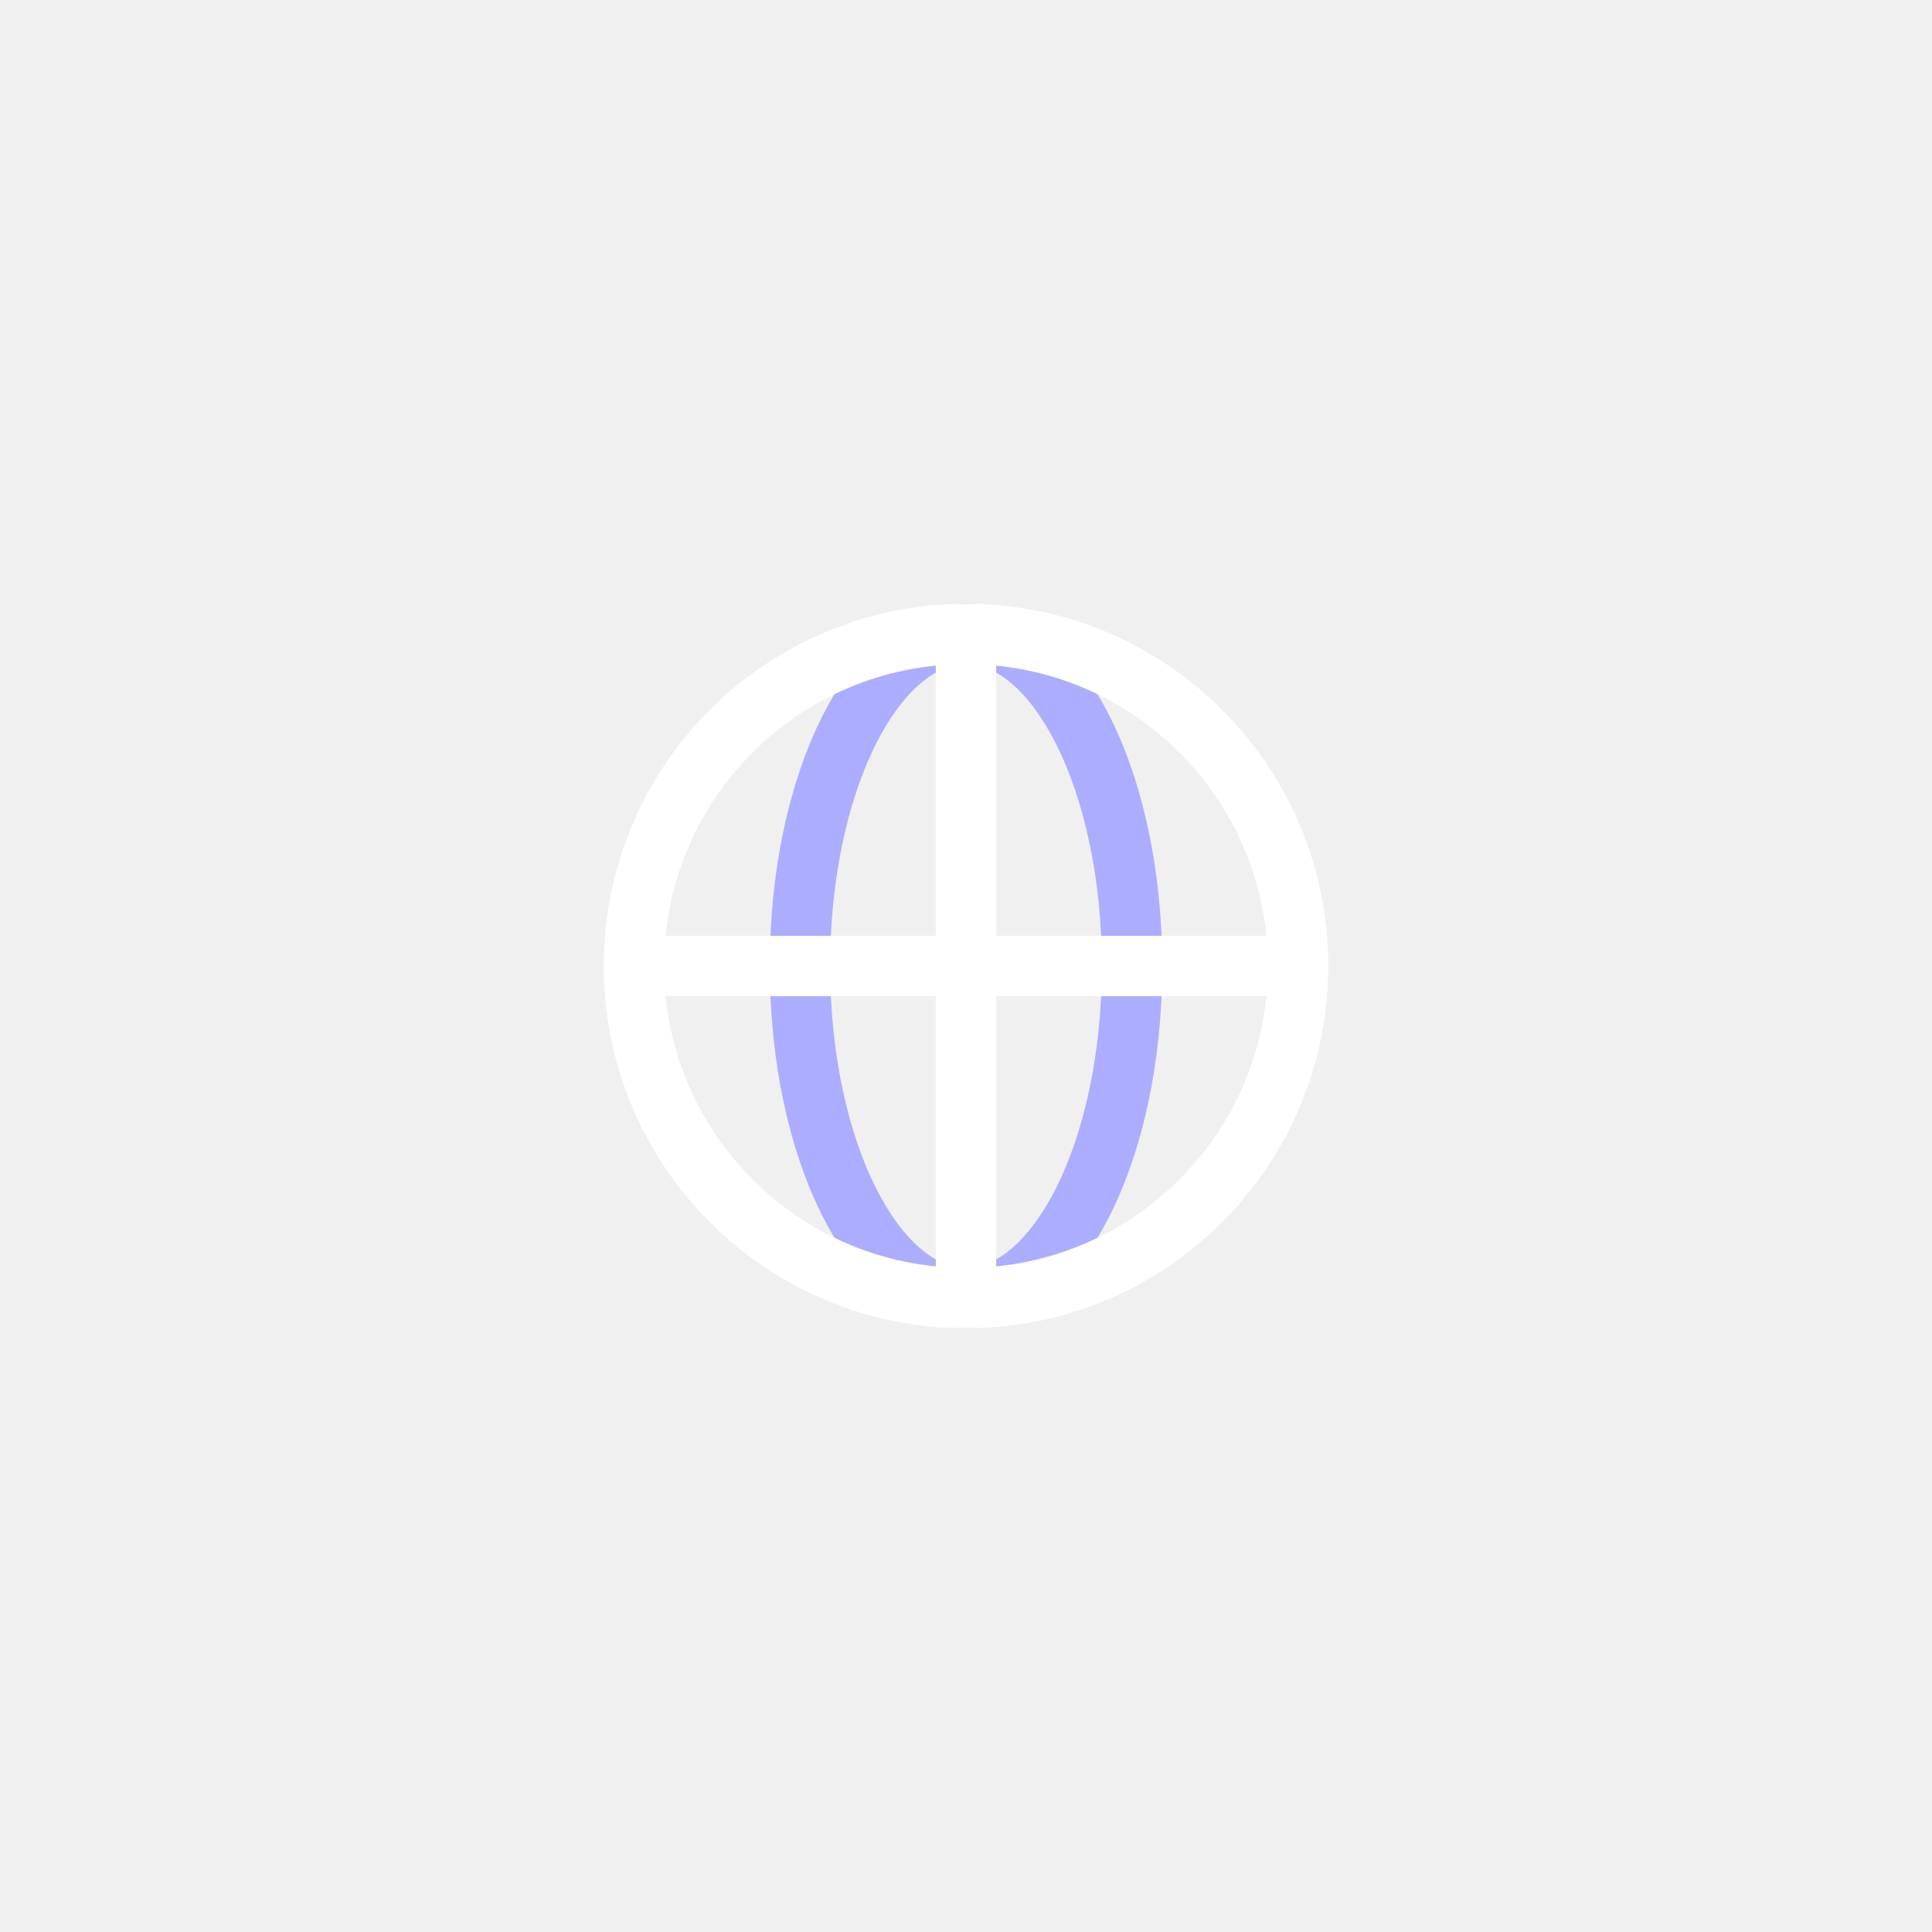
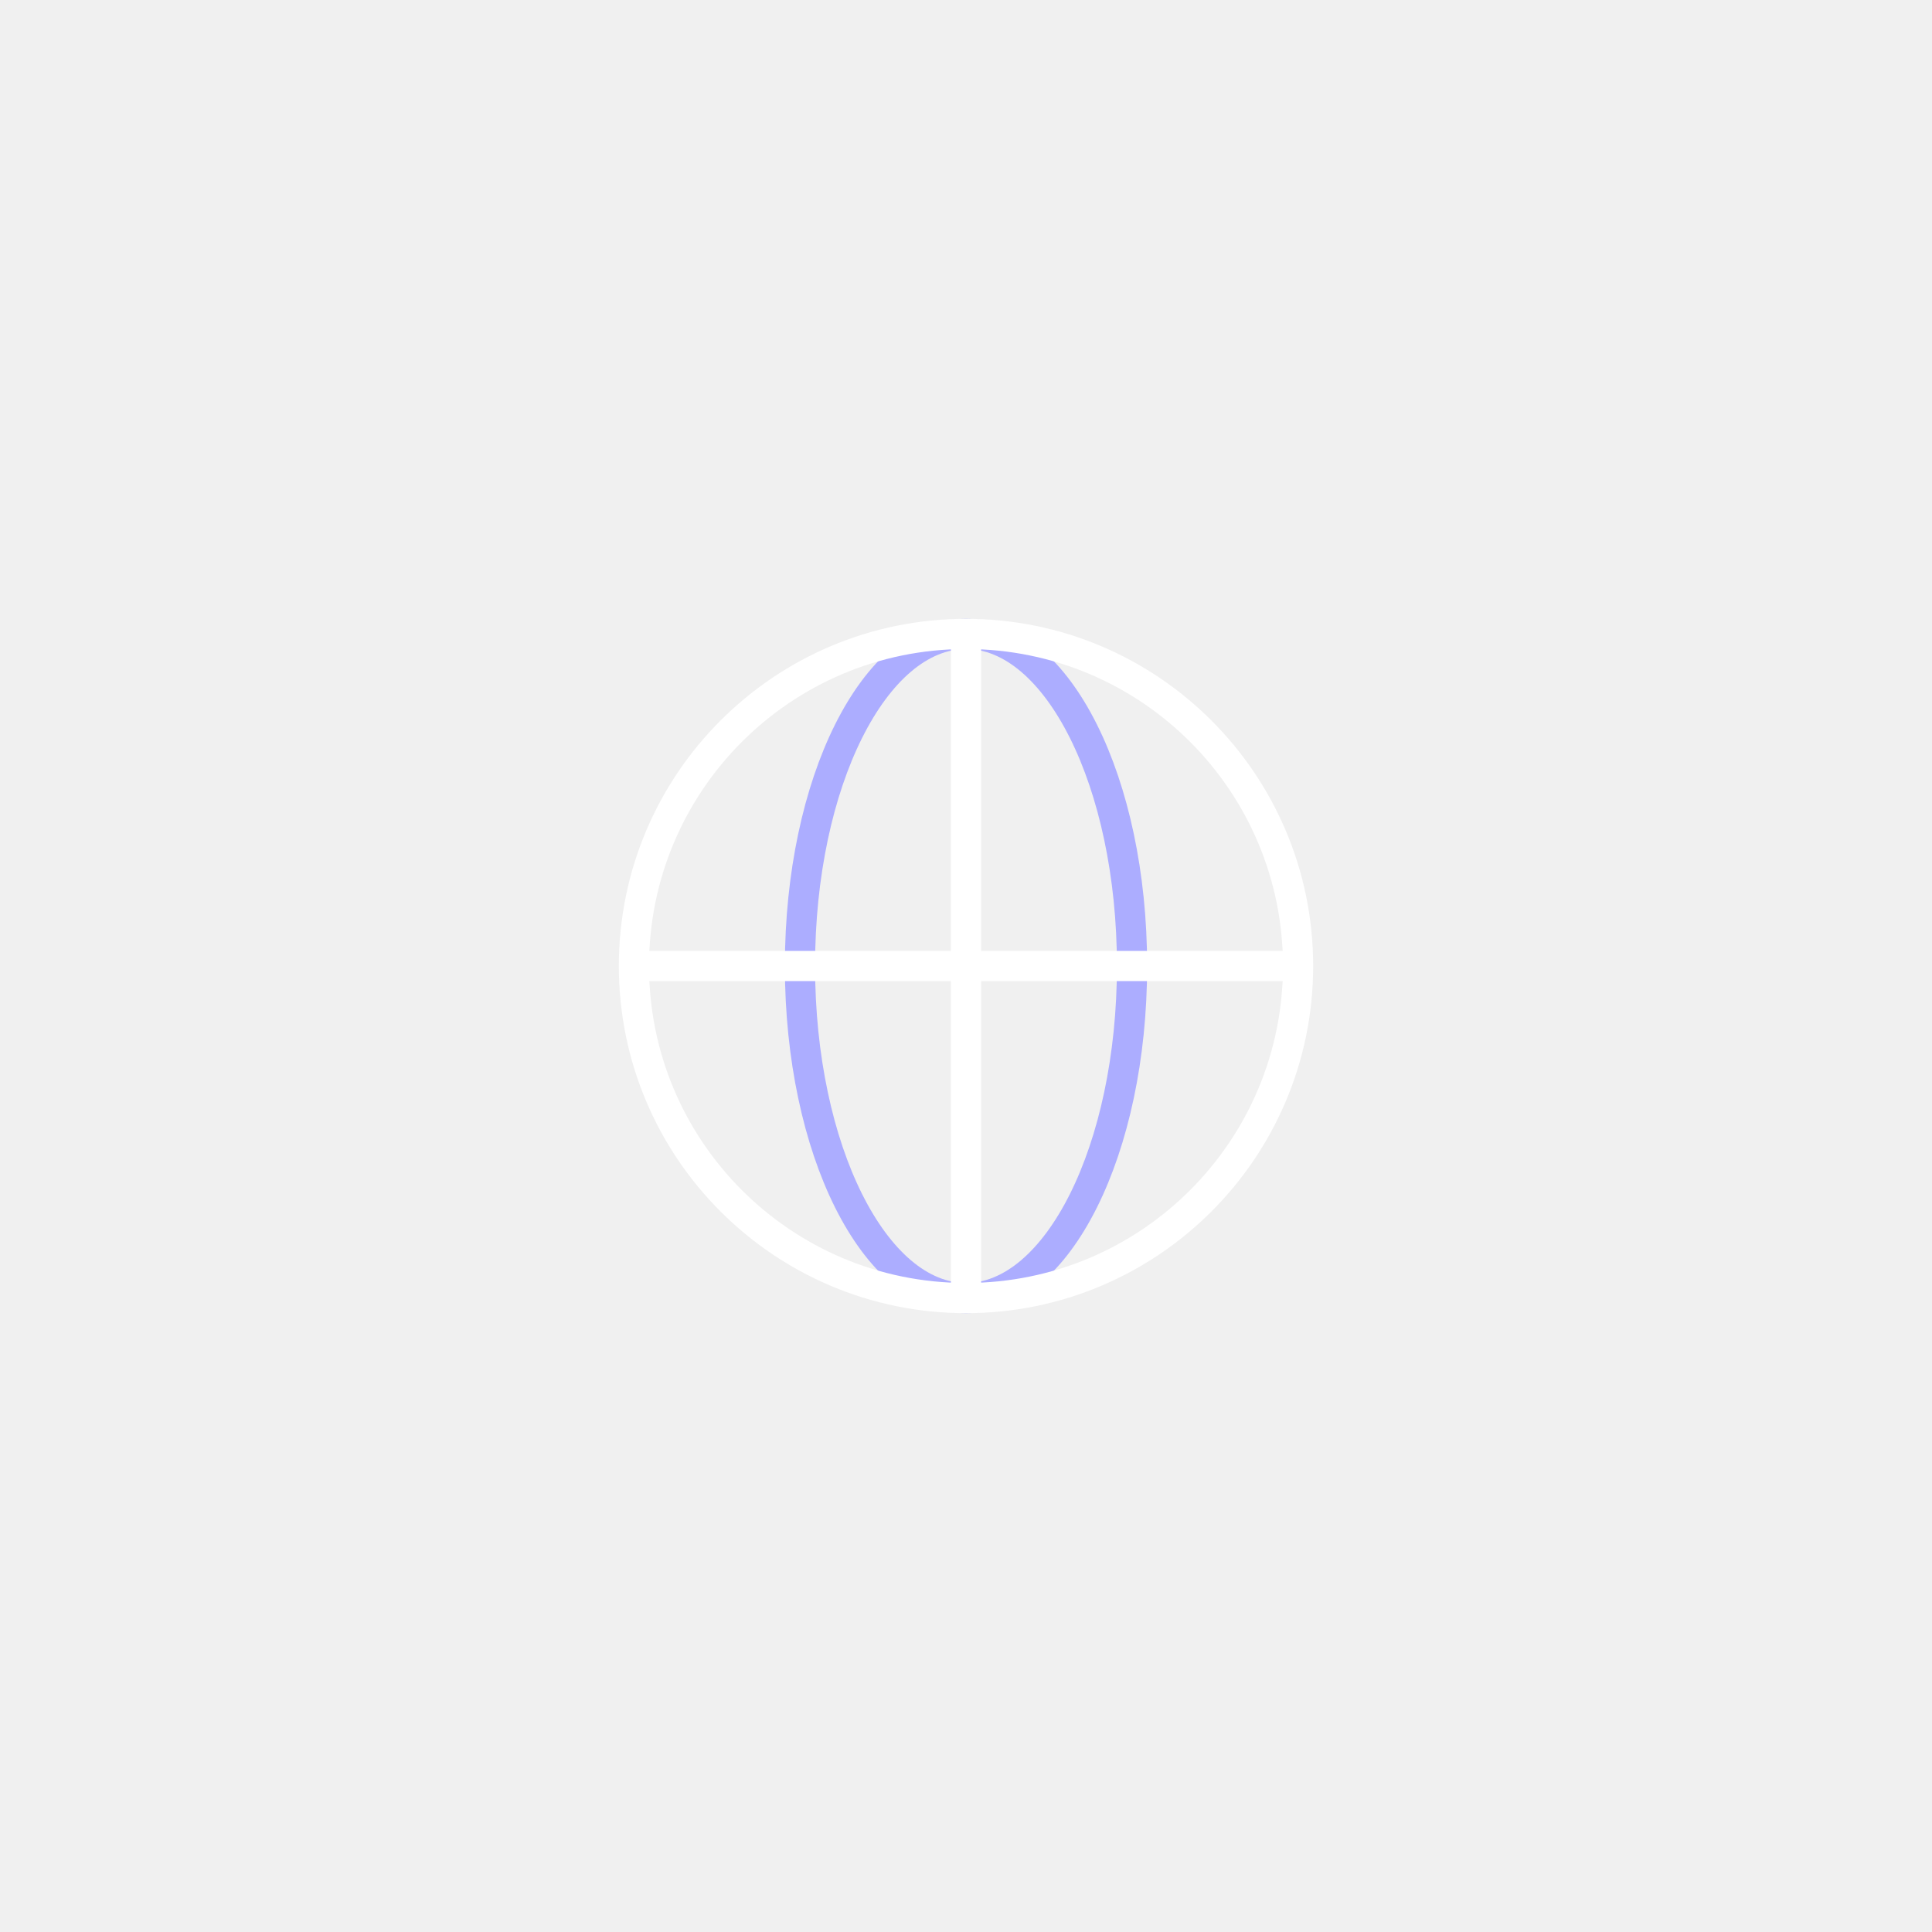
<svg xmlns="http://www.w3.org/2000/svg" width="64" height="64">
-   <g stroke-width="2" fill="none" fill-rule="evenodd">
-     <ellipse stroke="#ACADFF" stroke-linecap="square" cx="32" cy="32" rx="5.5" ry="11" />
+   <g strokeWidth="2" fill="none" fillRule="evenodd">
+     <ellipse stroke="#ACADFF" strokeLinecap="square" cx="32" cy="32" rx="5.5" ry="11" />
    <path d="M32 21v22M21 32h22" stroke="#FFF" />
-     <circle stroke="#FFF" stroke-linecap="square" cx="32" cy="32" r="11" />
+     <circle stroke="#FFF" strokeLinecap="square" cx="32" cy="32" r="11" />
  </g>
</svg>
